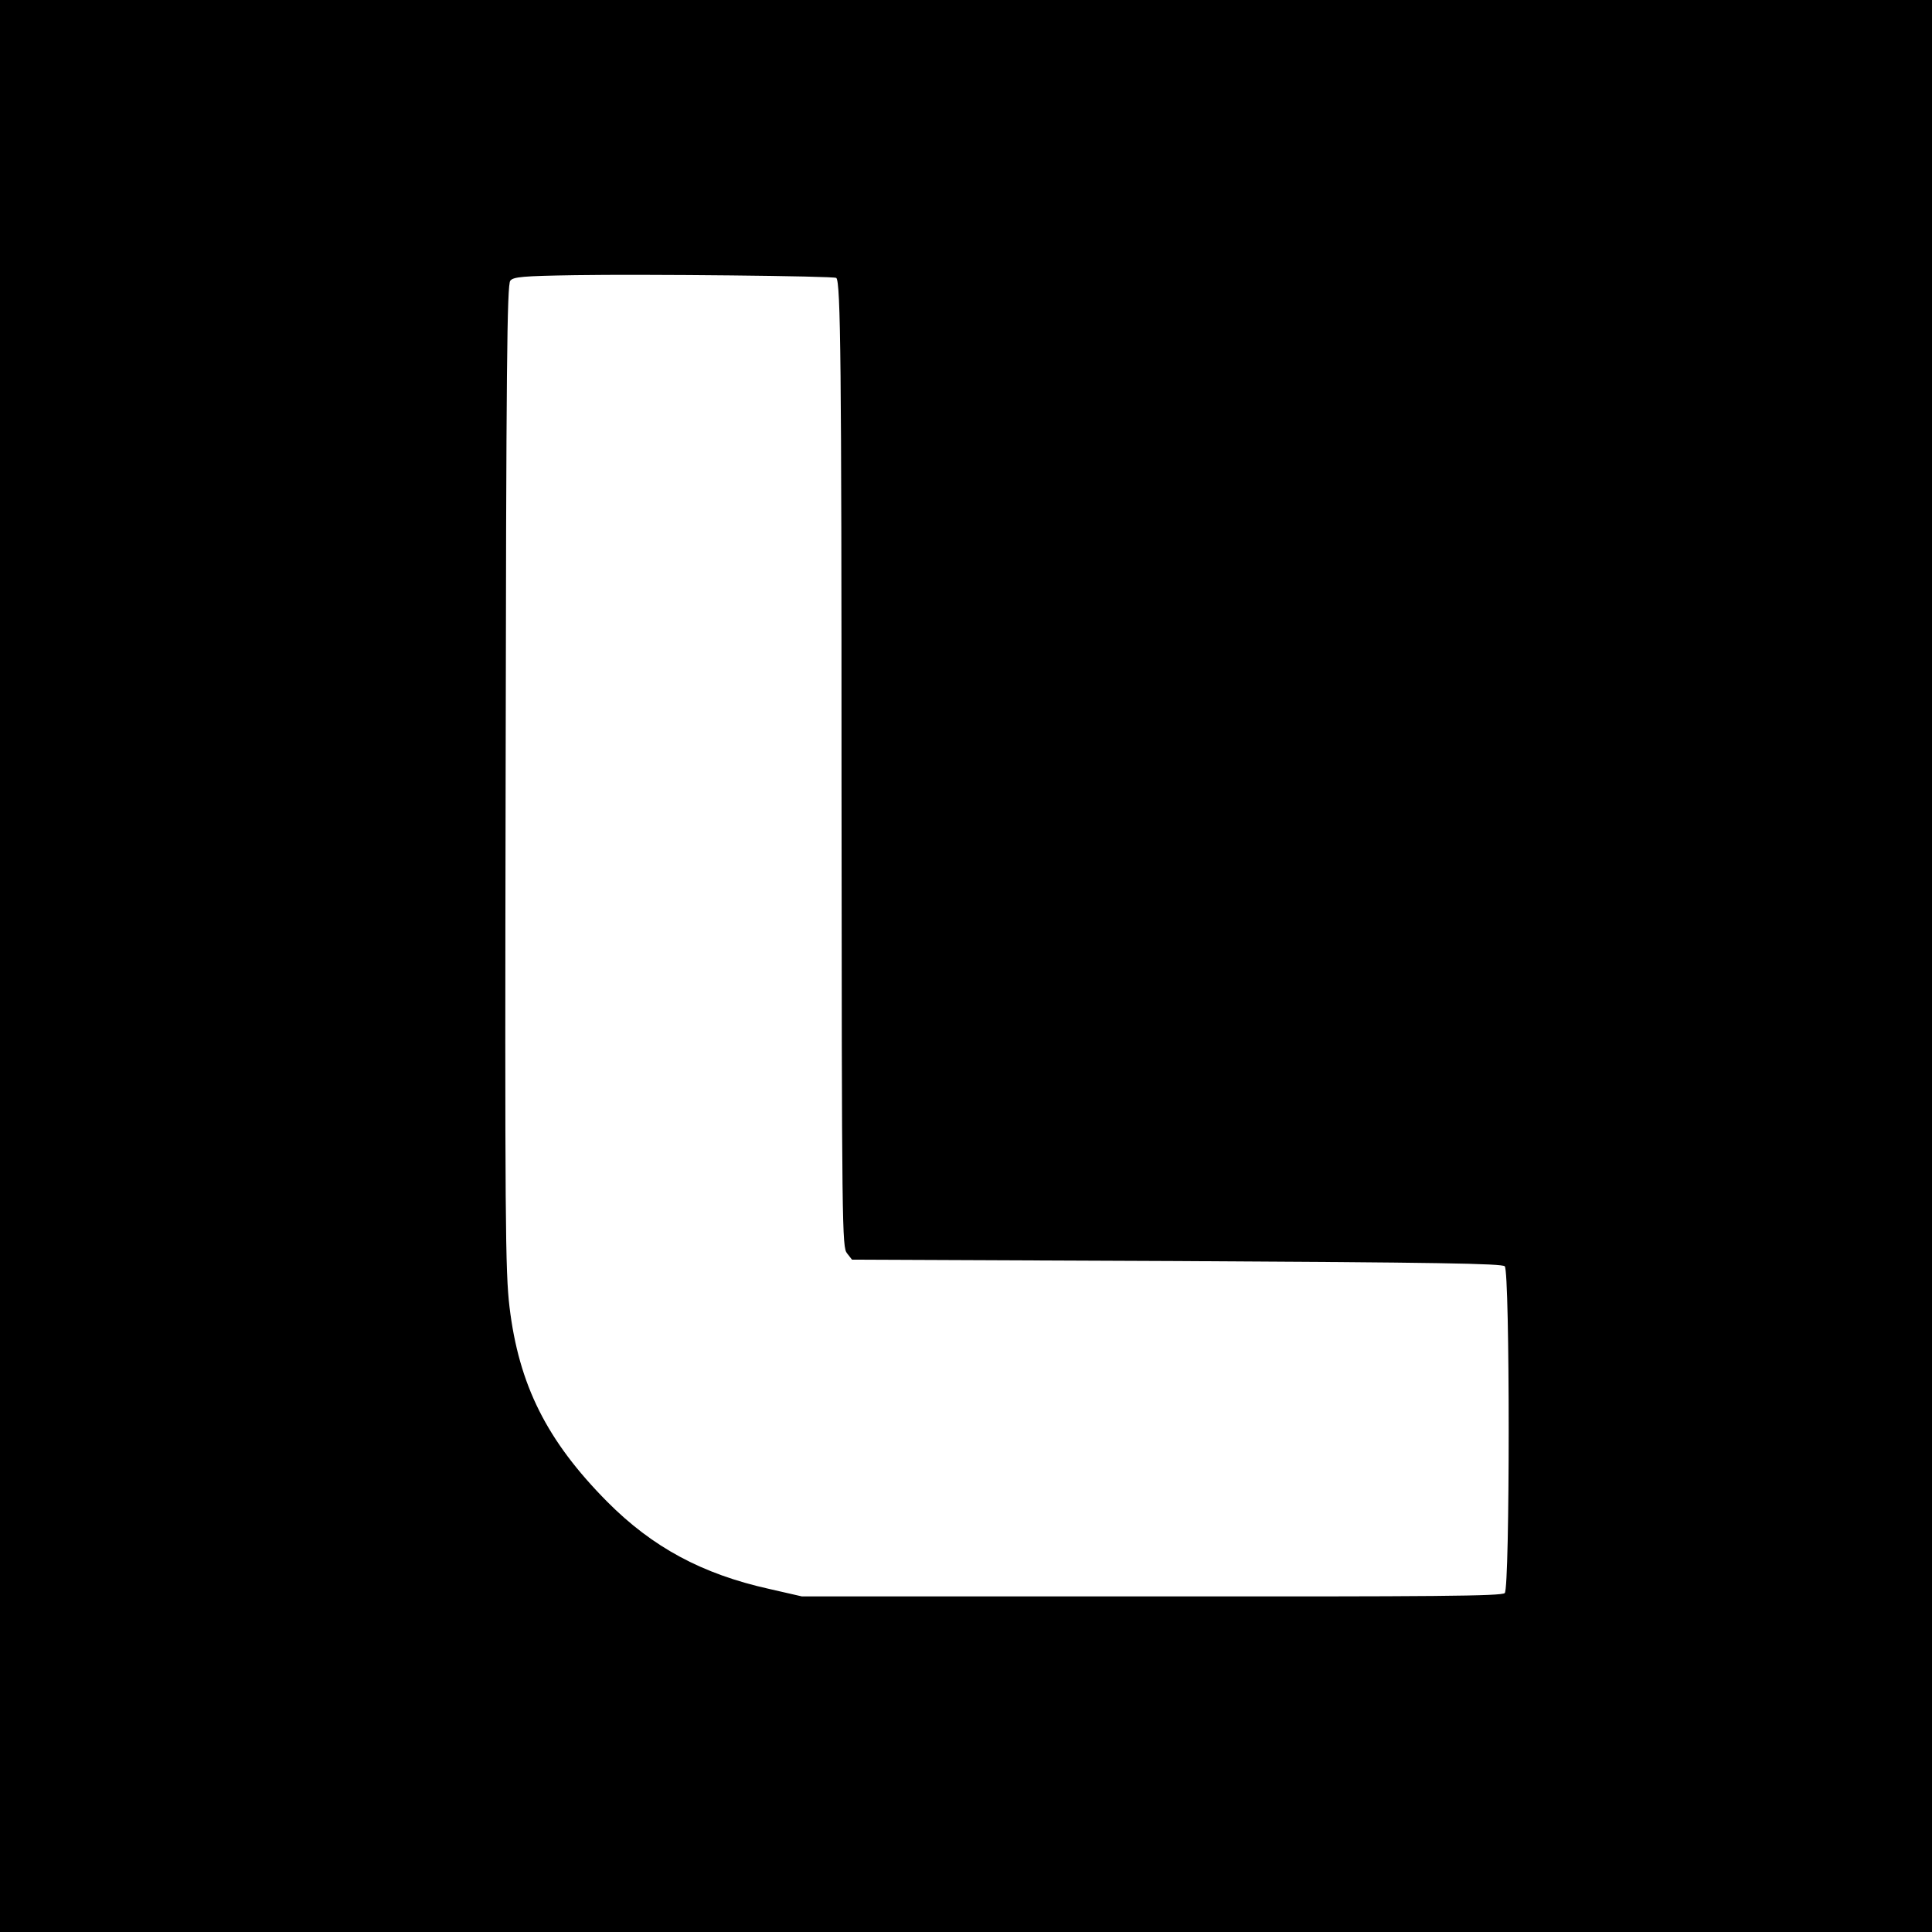
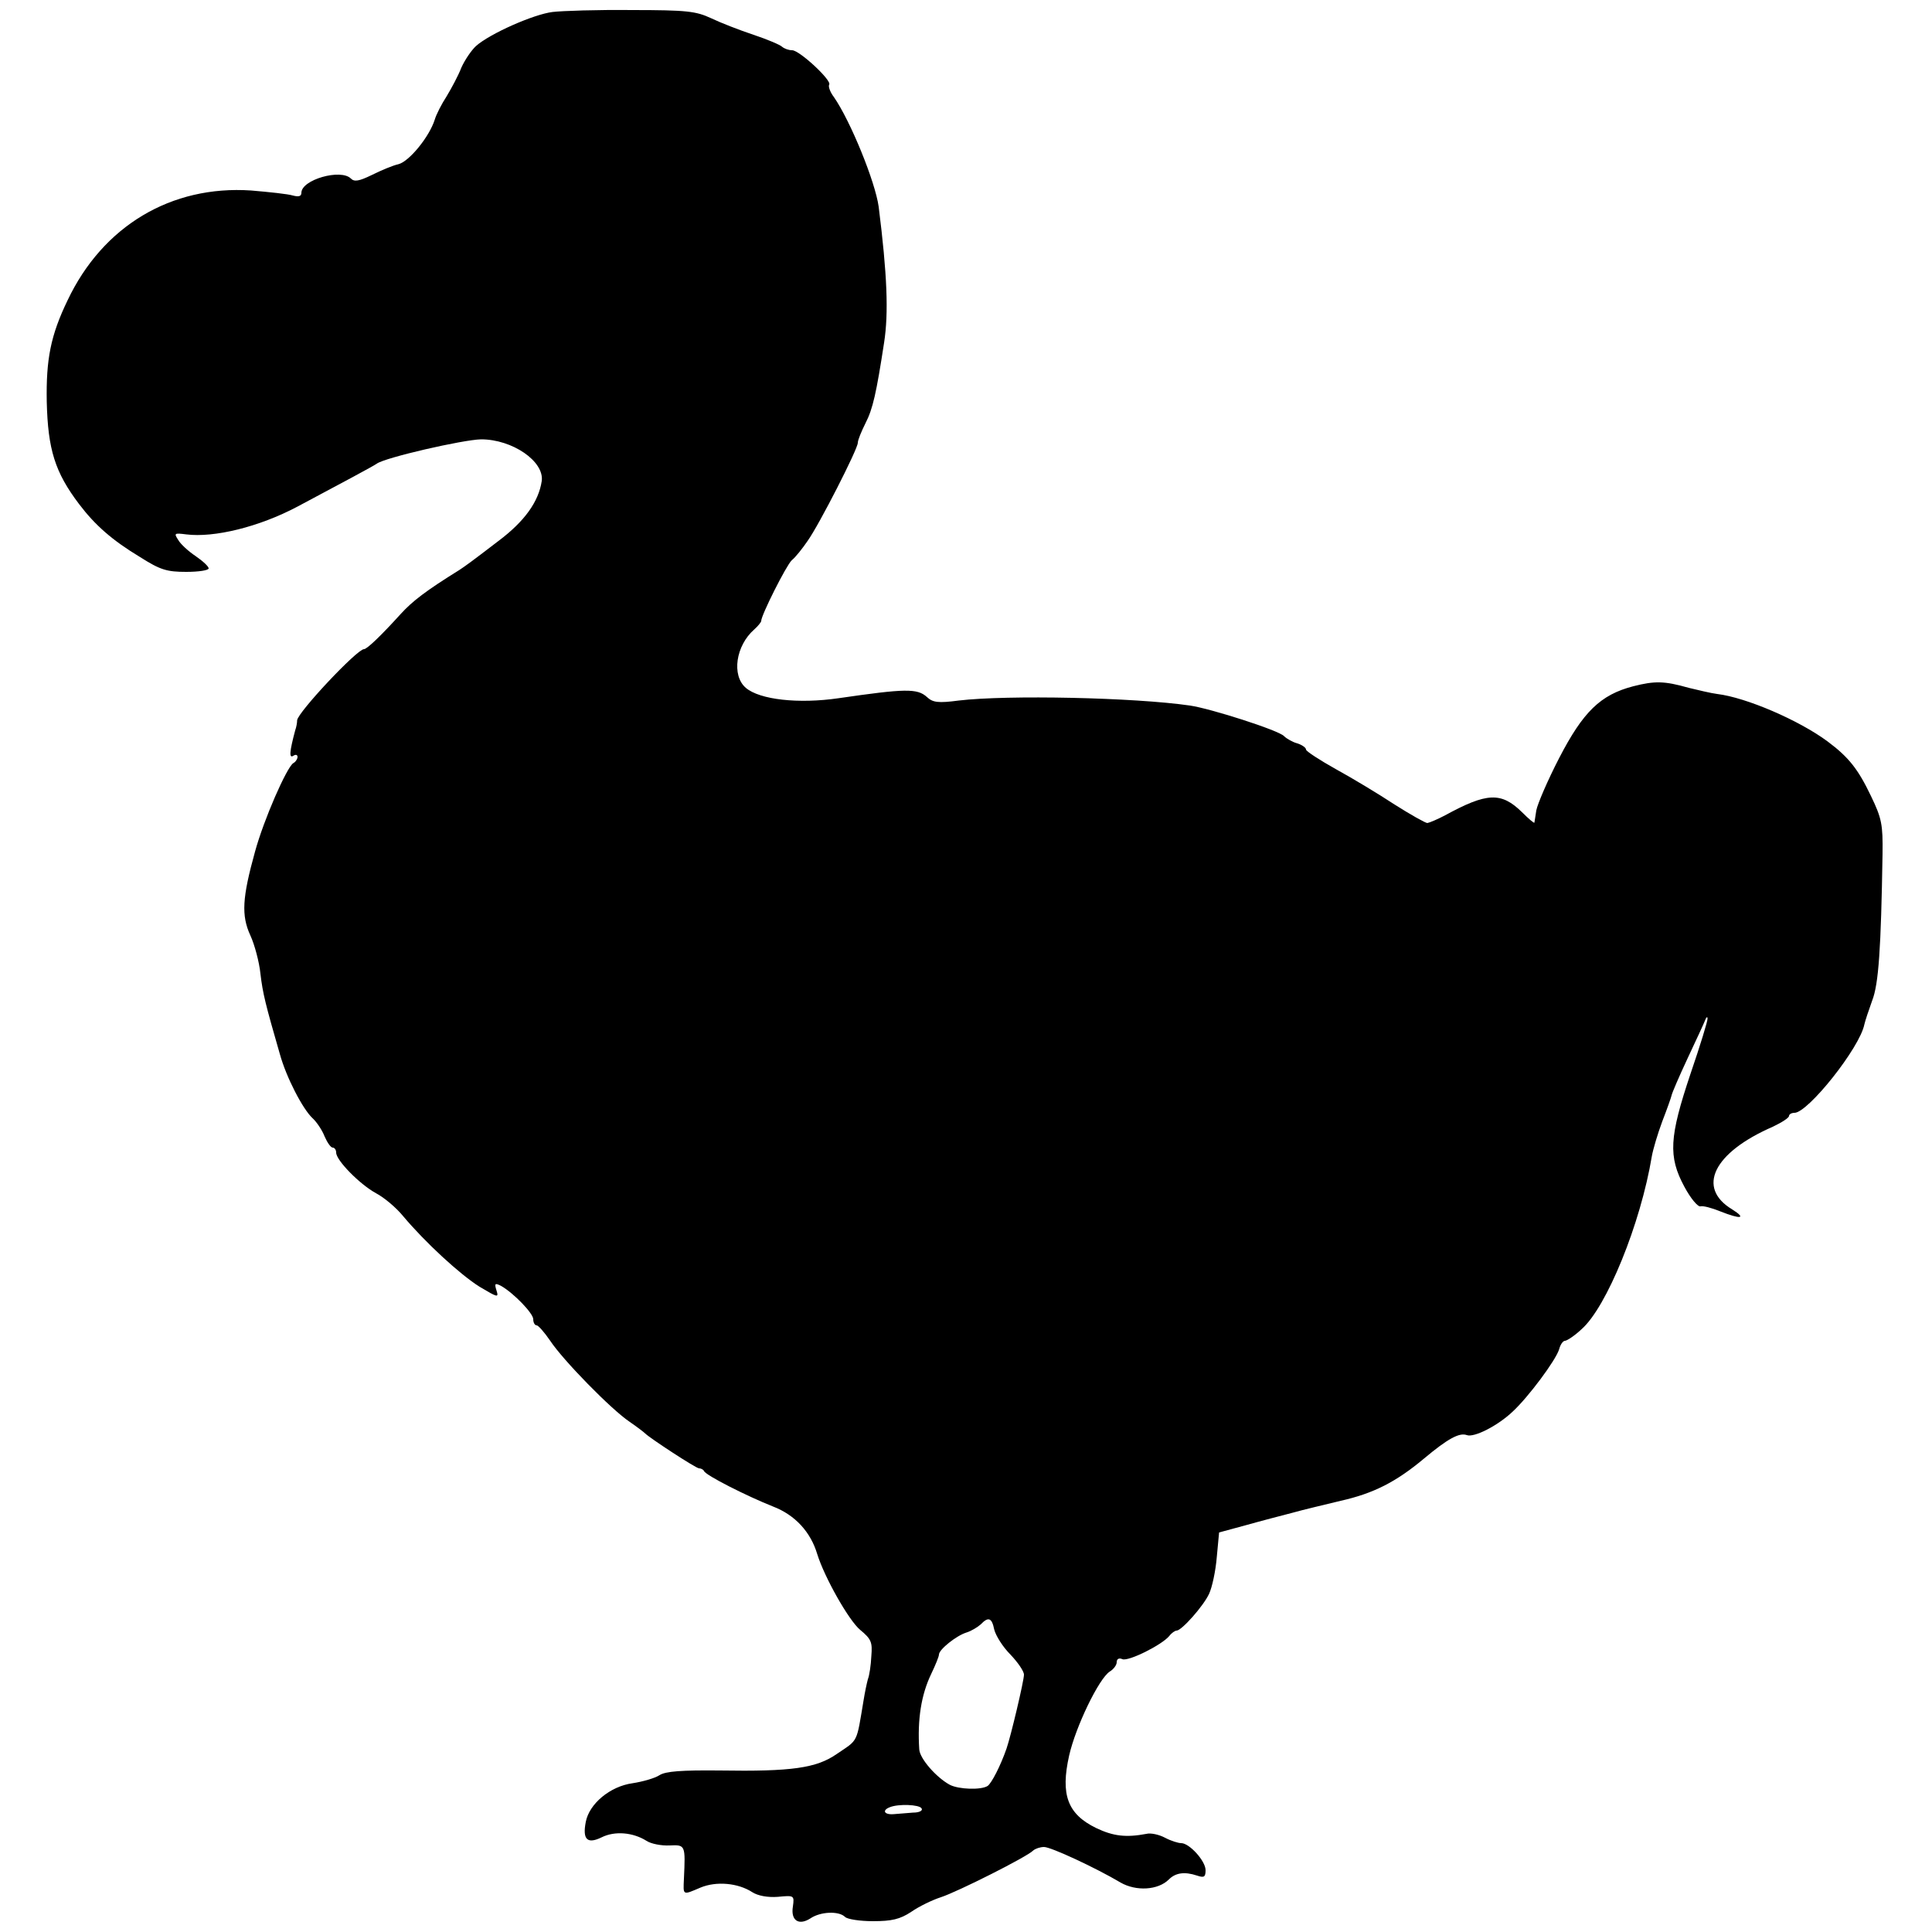
- <svg xmlns="http://www.w3.org/2000/svg" version="1.0" width="700pt" height="700pt" viewBox="0 0 700 700" preserveAspectRatio="xMidYMid meet">
-   <g transform="translate(0,700) scale(0.1,-0.1)" fill="#000000" stroke="none">
-     <path d="M0 3500 l0 -3500 3500 0 3500 0 0 3500 0 3500 -3500 0 -3500 0 0 -3500z m3030 2493 c16 -14 19 -322 19 -1829 1 -1624 2 -1683 20 -1705 l18 -23 1176 -5 c946 -5 1179 -9 1189 -19 19 -19 19 -1165 0 -1184 -11 -11 -253 -13 -1280 -12 l-1267 0 -118 27 c-243 54 -423 151 -587 316 -219 221 -320 423 -354 706 -15 127 -17 307 -14 1921 2 1482 5 1784 17 1797 11 14 45 17 235 20 251 4 939 -3 946 -10z" />
+ <svg xmlns="http://www.w3.org/2000/svg" version="1.0" width="500pt" height="500pt" viewBox="0 0 500 500" preserveAspectRatio="xMidYMid meet">
+   <g transform="translate(0,500) scale(0.1,-0.1)" fill="#000000" stroke="none">
+     <path d="M1430 4969 c-49 -6 -162 -56 -198 -88 -12 -11 -29 -36 -38 -56 -8 -21 -26 -54 -38 -74 -13 -20 -27 -47 -31 -61 -14 -44 -66 -108 -94 -115 -14 -3 -45 -16 -69 -28 -33 -16 -45 -18 -54 -9 -26 26 -128 -3 -128 -37 0 -9 -7 -11 -22 -7 -13 4 -61 9 -108 13 -207 14 -384 -92 -475 -284 -44 -91 -56 -153 -54 -263 3 -123 21 -182 84 -265 41 -54 85 -93 158 -137 52 -33 69 -38 119 -38 32 0 58 4 58 9 0 5 -15 19 -34 32 -18 12 -39 31 -45 42 -11 17 -10 18 21 14 72 -9 188 19 288 72 107 57 197 105 205 111 22 16 223 62 270 63 81 0 164 -57 157 -108 -8 -53 -44 -104 -112 -155 -73 -56 -86 -65 -101 -75 -87 -54 -122 -81 -152 -114 -49 -54 -87 -91 -95 -91 -18 0 -171 -163 -173 -184 0 -6 -2 -18 -5 -26 -15 -56 -16 -73 -5 -66 6 4 11 3 11 -3 0 -5 -5 -13 -11 -16 -17 -11 -76 -145 -99 -229 -33 -119 -36 -165 -12 -217 11 -24 23 -69 26 -99 6 -51 13 -79 50 -207 17 -62 60 -144 85 -167 10 -9 25 -31 31 -47 7 -16 16 -29 21 -29 5 0 9 -6 9 -13 0 -20 61 -82 103 -105 21 -11 52 -37 70 -59 57 -68 147 -151 198 -183 47 -28 50 -29 44 -10 -6 19 -4 20 12 12 33 -19 83 -71 83 -86 0 -9 4 -16 9 -16 4 0 20 -18 35 -40 33 -50 158 -178 206 -210 19 -13 37 -27 40 -30 12 -12 131 -90 139 -90 5 0 11 -3 13 -7 4 -11 111 -65 179 -92 57 -22 97 -66 114 -123 19 -61 82 -172 111 -196 29 -24 32 -32 29 -68 -1 -23 -5 -50 -9 -60 -3 -11 -8 -35 -11 -54 -19 -113 -13 -101 -69 -139 -53 -37 -117 -46 -304 -43 -98 1 -139 -2 -155 -12 -12 -8 -44 -17 -70 -21 -58 -8 -112 -53 -121 -100 -9 -46 4 -58 41 -40 34 17 81 13 116 -9 12 -8 39 -13 60 -12 41 2 41 1 37 -86 -2 -44 -4 -43 43 -23 41 17 97 12 134 -12 14 -9 39 -14 66 -12 42 4 43 4 39 -25 -6 -36 15 -50 45 -31 26 18 74 20 90 4 6 -6 39 -11 72 -11 49 0 70 5 99 24 20 14 55 31 77 38 43 14 224 105 239 121 6 5 18 9 28 9 18 0 134 -54 198 -92 40 -23 97 -20 125 8 17 17 40 21 73 10 18 -6 22 -4 22 14 0 24 -42 70 -63 70 -8 0 -27 6 -42 14 -15 8 -37 13 -48 10 -53 -10 -86 -6 -130 15 -74 36 -93 86 -70 188 17 75 77 199 105 217 10 6 18 17 18 24 0 9 6 12 15 8 16 -6 102 37 121 60 6 8 15 14 19 14 13 0 69 63 84 95 8 17 17 59 20 95 l6 64 70 19 c39 11 93 25 120 32 28 8 84 21 125 31 84 19 142 48 215 109 62 52 92 68 111 61 19 -7 80 24 119 61 40 37 111 132 120 161 3 12 10 22 15 22 5 0 25 13 43 30 65 57 153 273 182 448 3 17 15 58 27 90 12 31 23 62 24 67 1 6 19 48 41 95 22 47 43 92 46 100 3 8 6 10 6 4 1 -5 -19 -70 -44 -143 -55 -164 -58 -214 -16 -292 16 -30 35 -53 42 -51 6 2 29 -4 51 -13 53 -21 69 -19 31 5 -93 56 -49 147 105 214 23 11 42 23 42 28 0 4 6 8 14 8 35 0 169 168 181 229 2 9 11 36 20 61 17 43 23 135 27 380 1 76 -2 92 -30 150 -33 69 -57 100 -112 141 -74 55 -211 114 -286 123 -16 2 -49 10 -74 16 -63 18 -88 18 -143 4 -85 -22 -130 -66 -192 -186 -30 -58 -56 -119 -59 -135 -2 -15 -5 -30 -5 -32 -1 -2 -15 10 -32 27 -54 53 -91 51 -199 -8 -19 -10 -40 -19 -46 -20 -5 0 -44 22 -85 48 -41 27 -109 68 -151 91 -43 24 -78 47 -78 51 0 5 -10 12 -22 16 -12 3 -28 12 -35 19 -14 15 -189 71 -243 79 -144 21 -473 28 -599 13 -53 -7 -67 -5 -82 9 -25 23 -57 22 -229 -3 -103 -15 -204 -4 -240 27 -37 32 -26 109 22 151 10 9 18 19 18 22 0 15 65 144 79 157 10 8 28 31 41 50 30 42 130 238 130 254 0 7 9 29 20 51 19 37 28 78 48 208 12 77 8 177 -14 352 -9 65 -73 222 -116 284 -10 13 -15 28 -12 32 7 11 -77 89 -96 89 -9 0 -20 4 -26 9 -5 5 -38 19 -74 31 -36 12 -85 31 -110 43 -39 18 -62 21 -205 21 -88 1 -180 -2 -205 -5z m1143 -4186 c4 -16 22 -45 42 -65 19 -20 35 -43 35 -52 0 -16 -34 -159 -45 -191 -16 -46 -39 -90 -49 -97 -17 -11 -75 -9 -98 3 -35 19 -78 68 -79 92 -5 77 5 141 31 195 11 23 20 45 20 50 0 13 45 49 71 57 13 4 29 14 37 21 20 21 29 17 35 -13z m-188 -463 c4 -6 -6 -11 -22 -11 -15 -1 -38 -3 -50 -4 -25 -2 -31 10 -10 18 22 9 76 7 82 -3z" />
  </g>
</svg>
